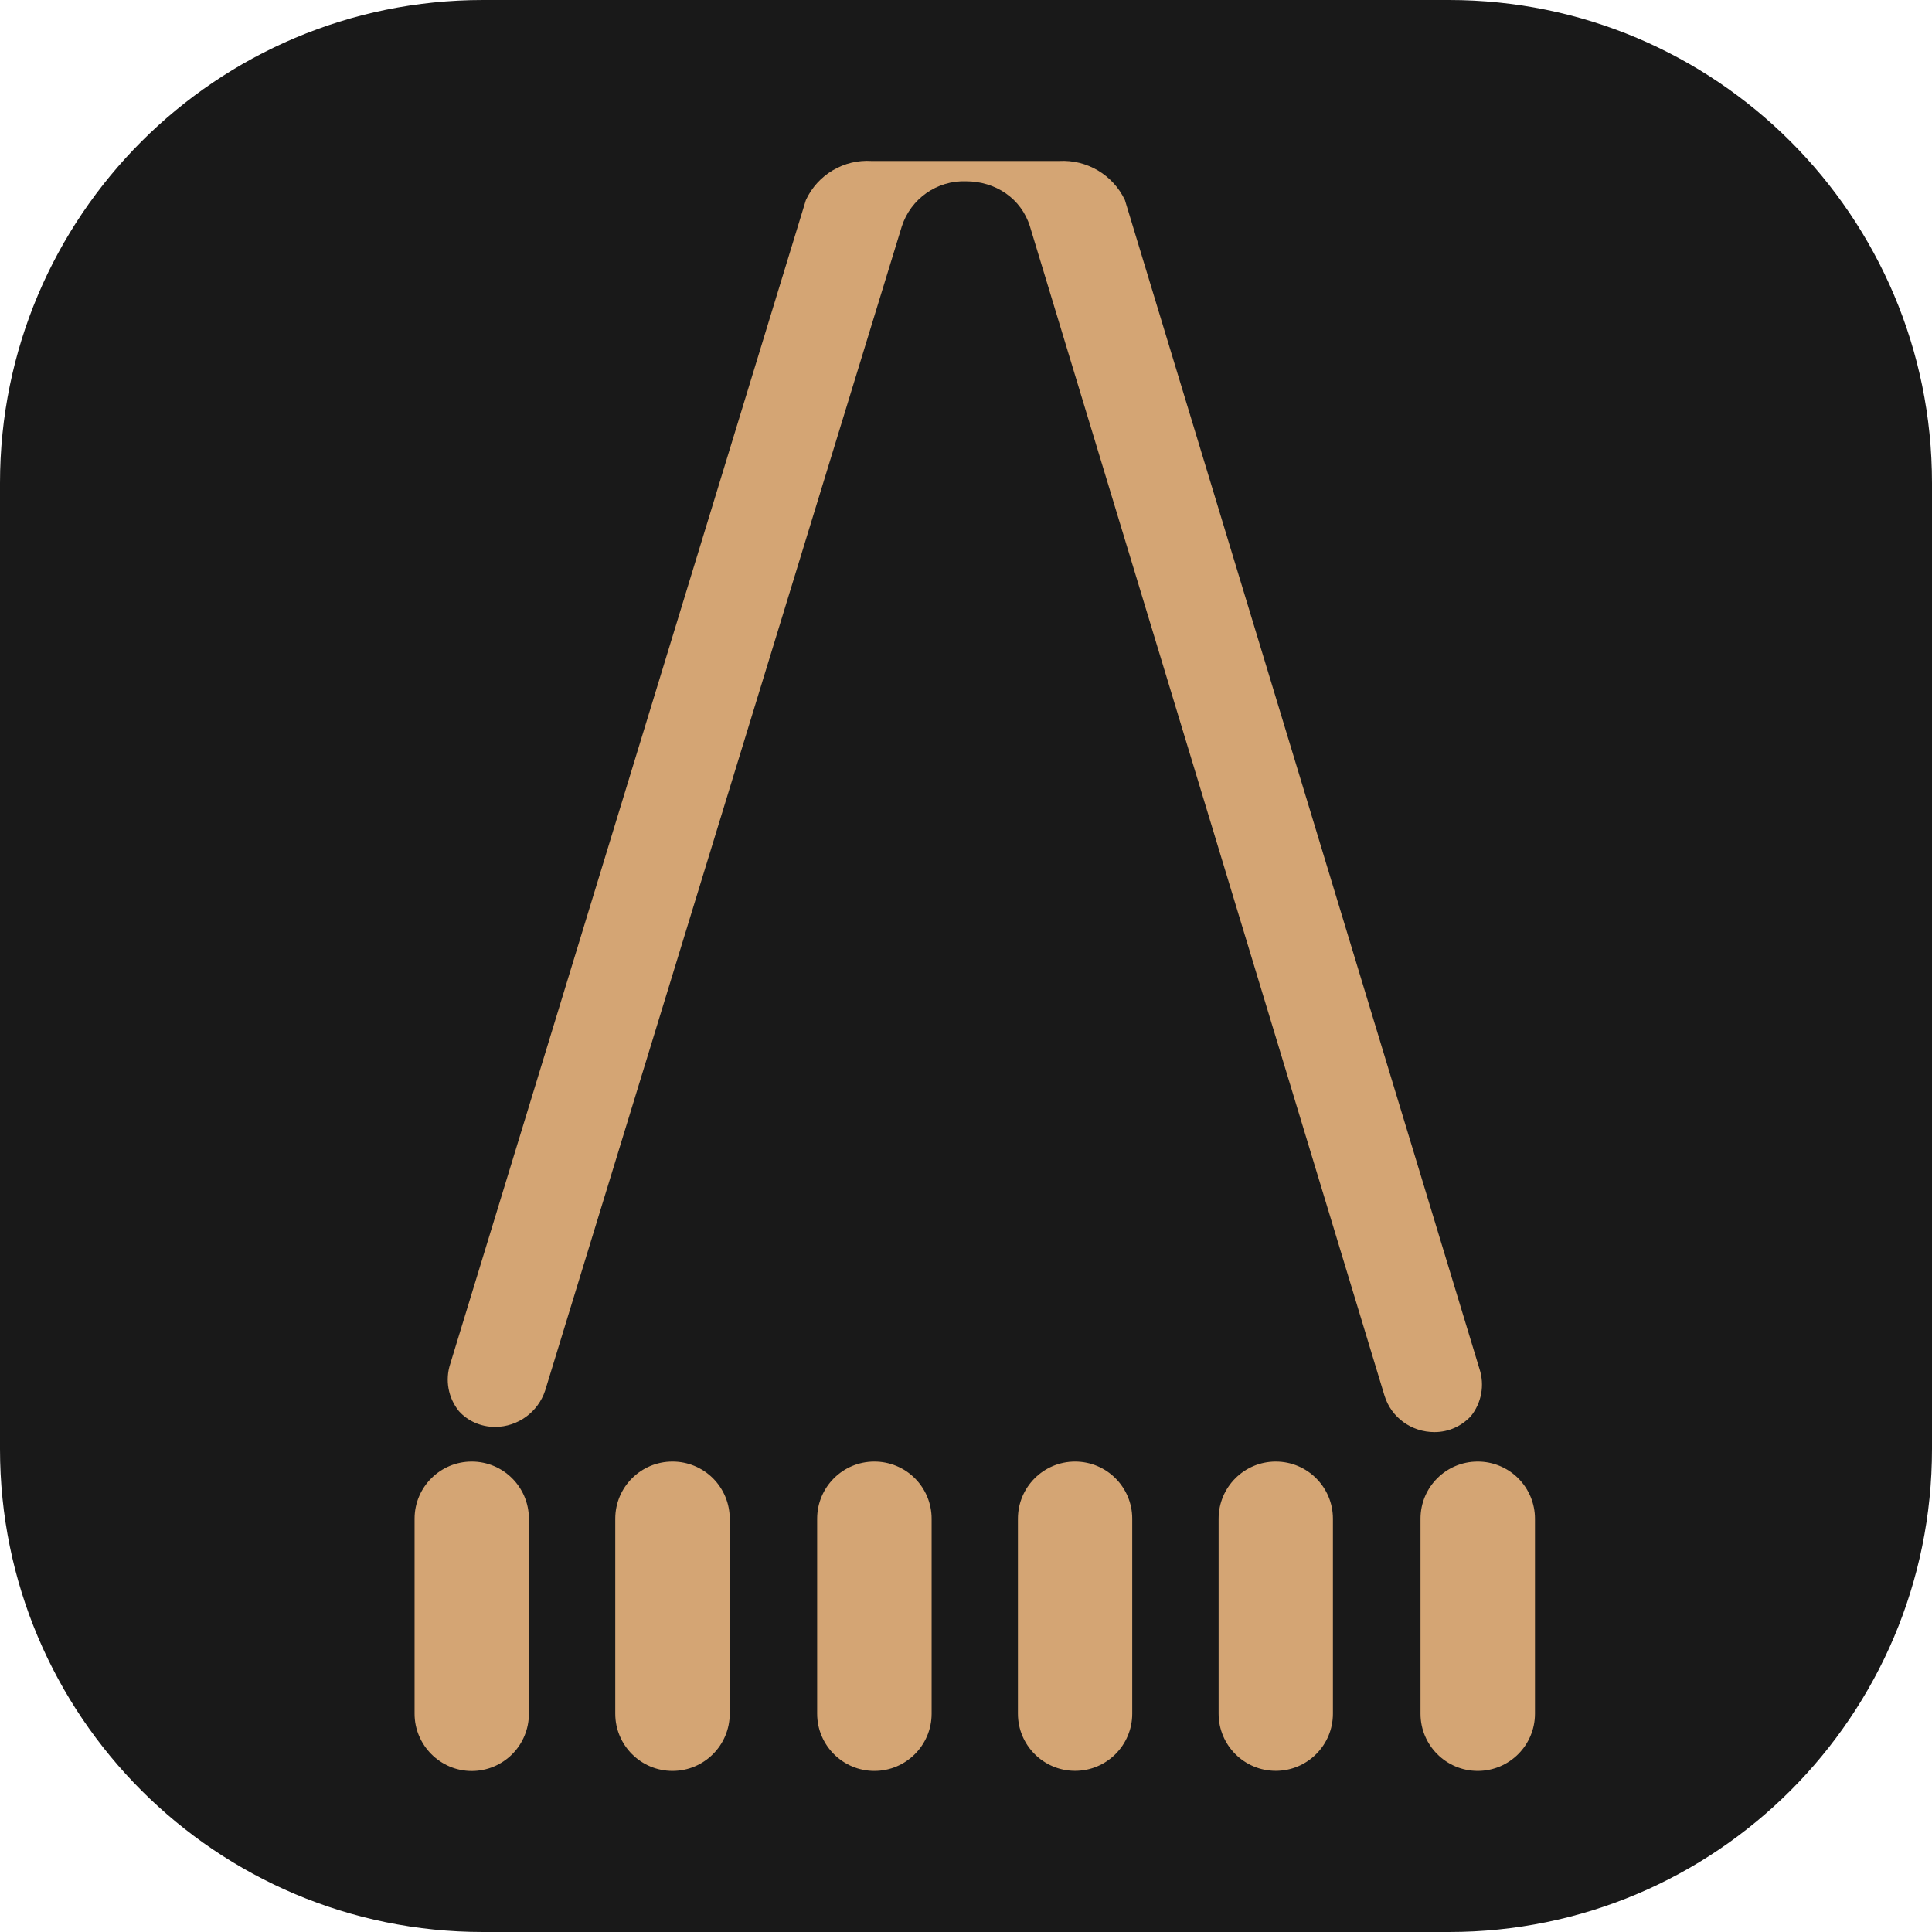
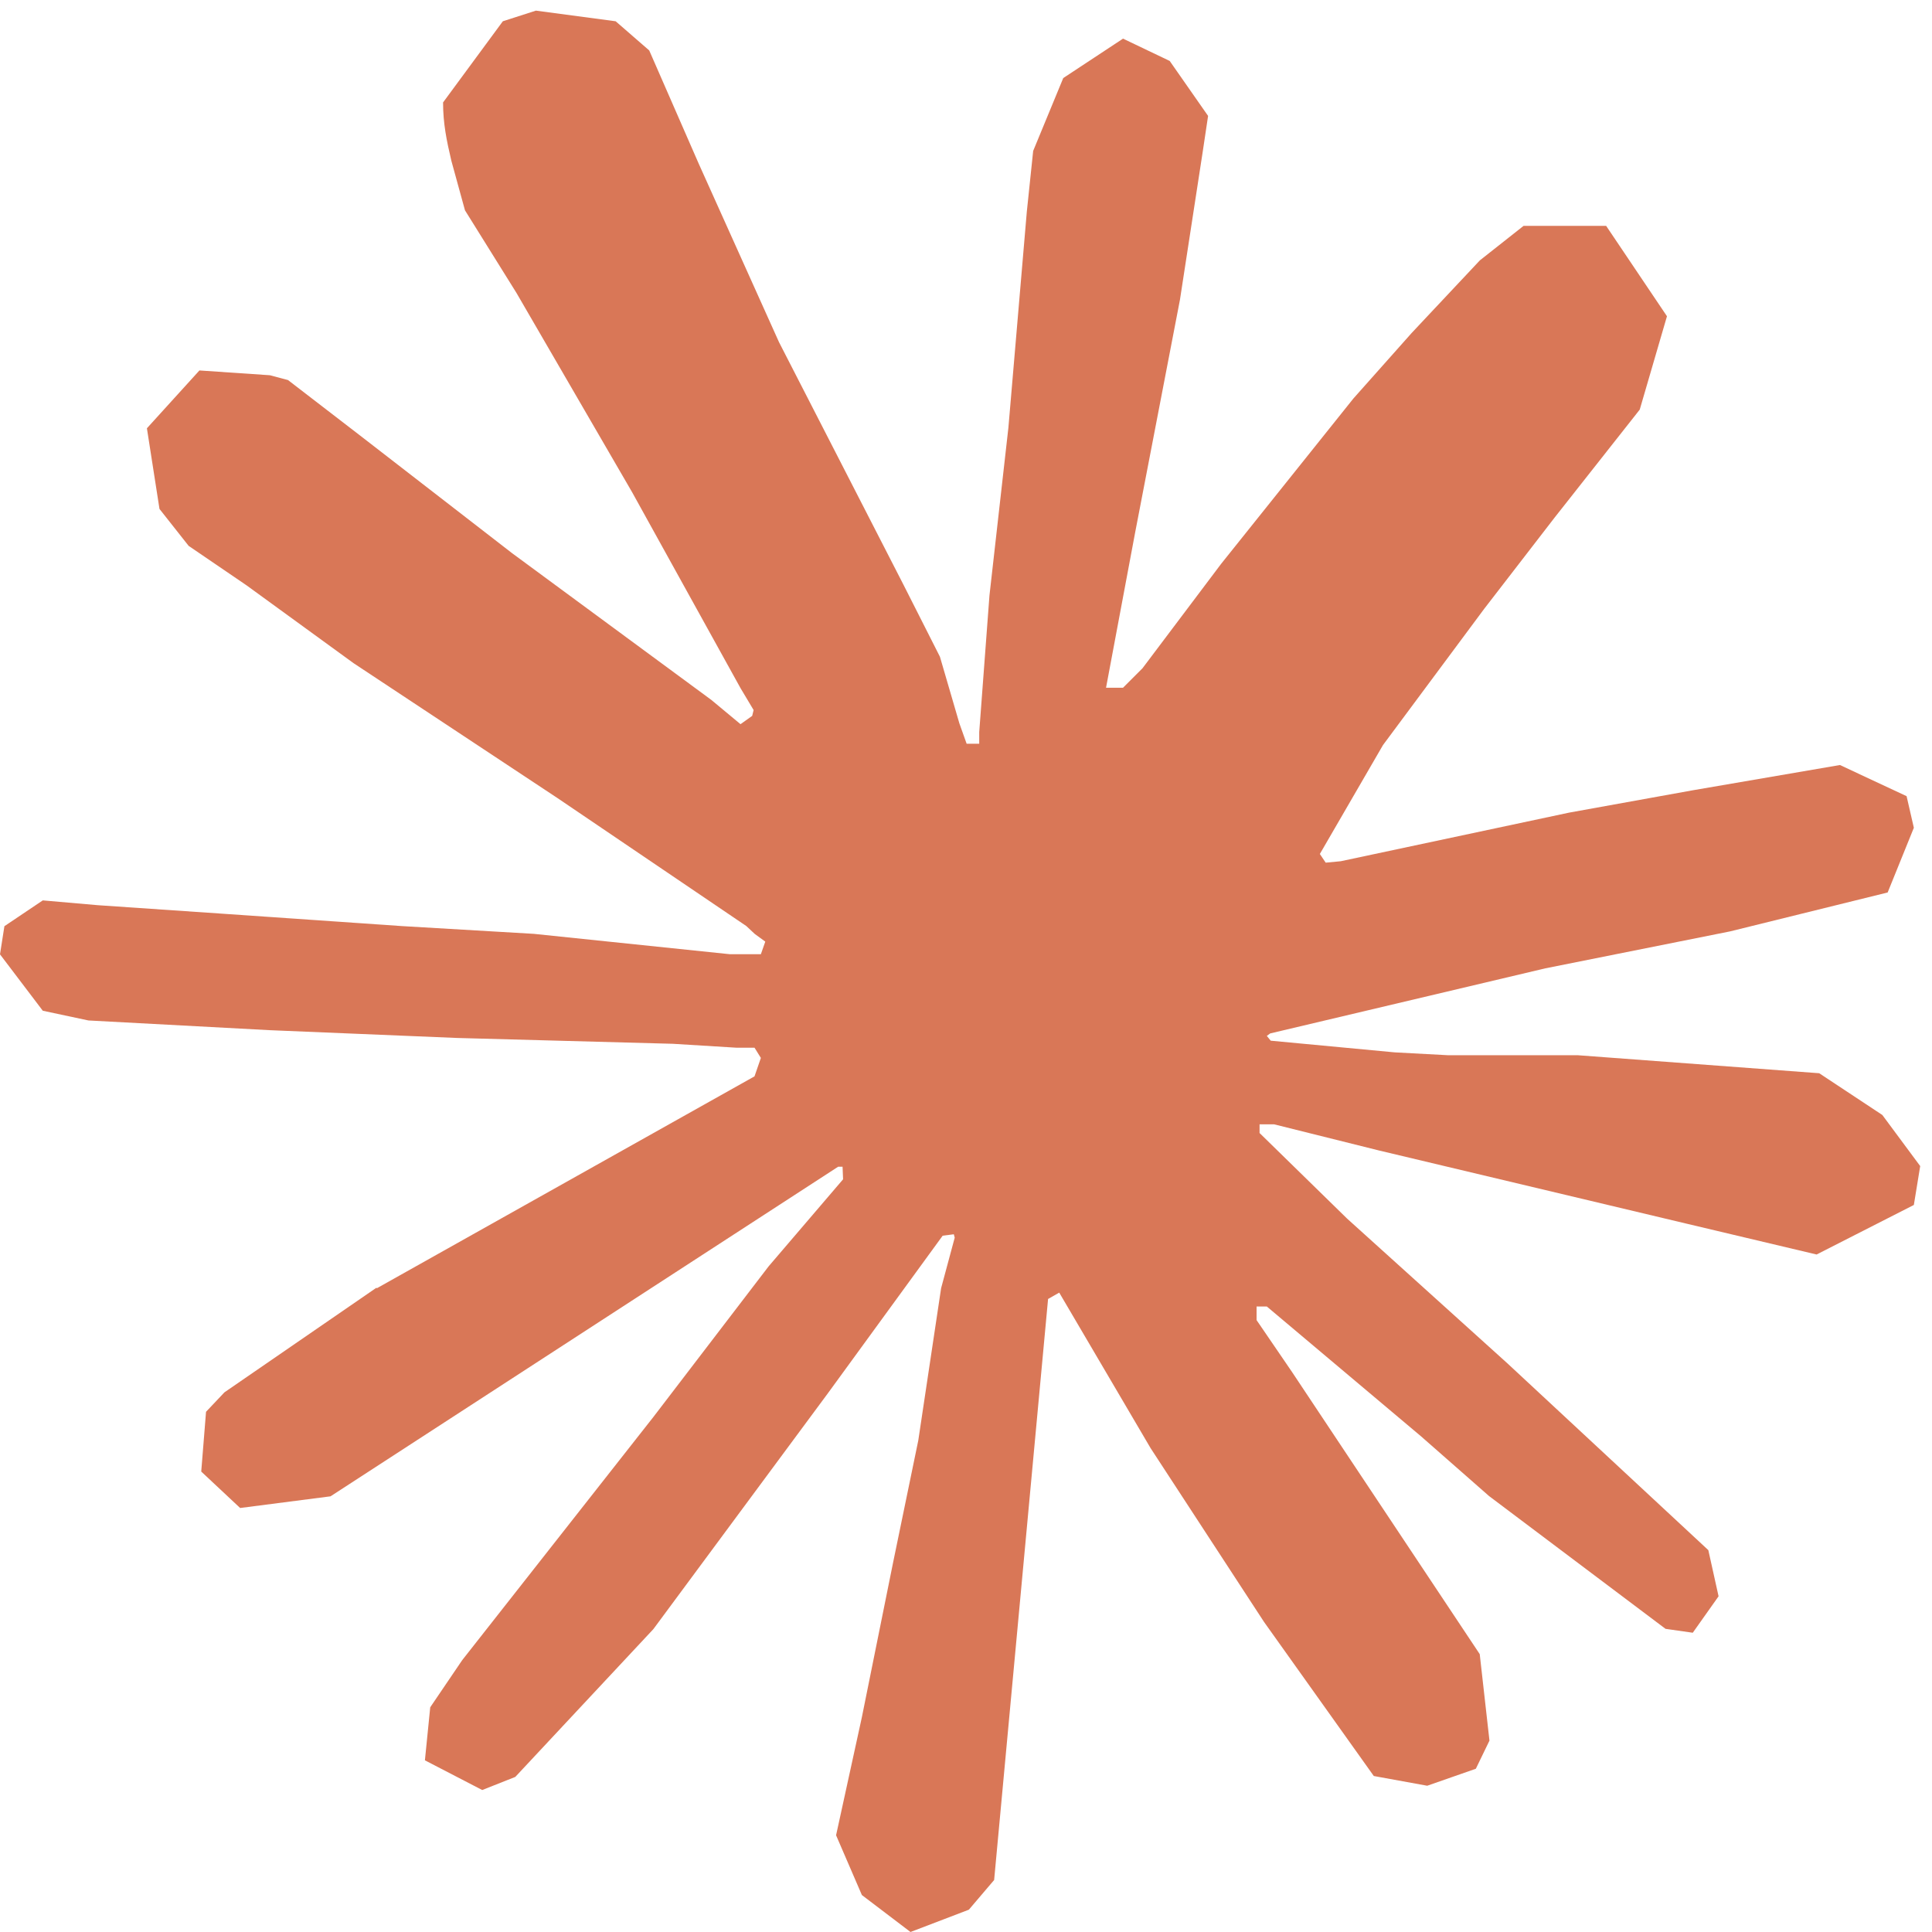
- <svg xmlns="http://www.w3.org/2000/svg" viewBox="0 0 24 24" role="img" aria-label="Anthropic">
-   <rect width="24" height="24" rx="6" fill="#191919" />
-   <path fill="#d4a574" d="M12 2.252c.367 0 .687.213.795.563l4.404 14.523c.084.272.336.452.62.452.18 0 .337-.075.452-.197a.626.626 0 0 0 .107-.59L13.974 2.485A.852.852 0 0 0 13.156 2H10.83a.842.842 0 0 0-.819.485L5.594 16.94a.624.624 0 0 0 .107.59c.108.121.272.196.451.196a.658.658 0 0 0 .62-.452l4.43-14.46A.81.81 0 0 1 12 2.252ZM5.86 18.156a.71.71 0 0 0-.71.71v2.422c0 .392.32.712.71.712a.71.71 0 0 0 .71-.712v-2.422a.71.71 0 0 0-.71-.71Zm2.493 0a.71.71 0 0 0-.71.71v2.422a.71.71 0 1 0 1.422 0v-2.422a.71.71 0 0 0-.712-.71Zm2.508 0a.71.71 0 0 0-.71.71v2.422a.71.71 0 1 0 1.422 0v-2.422a.71.71 0 0 0-.712-.71Zm2.494 0a.71.71 0 0 0-.71.71v2.422a.71.71 0 1 0 1.42 0v-2.422a.71.71 0 0 0-.71-.71Zm2.493 0a.71.71 0 0 0-.71.71v2.422a.71.71 0 1 0 1.42 0v-2.422a.71.71 0 0 0-.71-.71Zm2.508 0a.71.71 0 0 0-.71.71v2.422a.71.71 0 1 0 1.422 0v-2.422a.71.71 0 0 0-.712-.71Z" />
+ <svg xmlns="http://www.w3.org/2000/svg" width="1200" height="1200" viewBox="0 0 1200 1200">
+   <g id="g314">
+     <path id="path147" fill="#d97757" stroke="none" d="M 233.96 800.215 L 468.644 668.537 L 472.591 657.101 L 468.644 650.738 L 457.208 650.738 L 417.987 648.322 L 283.893 644.698 L 167.597 639.866 L 54.926 633.826 L 26.577 627.785 L 3.3e-05 592.752 L 2.738 575.275 L 26.577 559.248 L 60.725 562.228 L 136.188 567.383 L 249.423 575.195 L 331.57 580.027 L 453.262 592.671 L 472.591 592.671 L 475.329 584.859 L 468.725 580.027 L 463.571 575.195 L 346.389 495.785 L 219.544 411.866 L 153.101 363.544 L 117.181 339.06 L 99.06 316.107 L 91.248 266.014 L 123.866 230.094 L 167.678 233.074 L 178.873 236.054 L 223.248 270.201 L 318.04 343.57 L 441.826 434.738 L 459.946 449.799 L 467.195 444.644 L 468.081 441.02 L 459.946 427.409 L 392.617 305.718 L 320.779 181.933 L 288.805 130.631 L 280.349 99.866 C 277.369 87.221 275.195 76.591 275.195 63.624 L 312.322 13.208 L 332.859 6.604 L 382.389 13.208 L 403.248 31.329 L 434.014 101.718 L 483.866 212.537 L 561.181 363.221 L 583.812 407.919 L 595.893 449.315 L 600.403 461.96 L 608.215 461.96 L 608.215 454.712 L 614.577 369.826 L 626.336 265.611 L 637.772 131.517 L 641.718 93.745 L 660.403 48.483 L 697.53 24 L 726.524 37.852 L 750.363 72 L 747.06 94.067 L 732.886 186.201 L 705.101 330.524 L 686.98 427.168 L 697.53 427.168 L 709.611 415.087 L 758.497 350.175 L 840.644 247.49 L 876.886 206.738 L 919.168 161.718 L 946.309 140.295 L 997.611 140.295 L 1035.383 196.43 L 1018.47 254.416 L 965.638 321.423 L 921.826 378.202 L 859.007 462.765 L 819.785 530.416 L 823.409 535.812 L 832.752 534.926 L 974.658 504.725 L 1051.329 490.873 L 1142.819 475.168 L 1184.215 494.497 L 1188.725 514.148 L 1172.456 554.336 L 1074.604 578.497 L 959.839 601.45 L 788.94 641.879 L 786.846 643.409 L 789.262 646.389 L 866.255 653.638 L 899.195 655.409 L 979.812 655.409 L 1129.933 666.604 L 1169.154 692.537 L 1192.671 724.269 L 1188.725 748.43 L 1128.322 779.195 L 1046.819 759.866 L 856.591 714.604 L 791.356 698.336 L 782.336 698.336 L 782.336 703.732 L 836.698 756.886 L 936.322 846.846 L 1061.074 962.819 L 1067.436 991.49 L 1051.409 1014.121 L 1034.497 1011.705 L 924.886 929.235 L 882.604 892.108 L 786.846 811.49 L 780.483 811.49 L 780.483 819.946 L 802.55 852.242 L 919.087 1027.409 L 925.128 1081.128 L 916.671 1098.604 L 886.47 1109.154 L 853.289 1103.114 L 785.074 1007.356 L 714.685 899.517 L 657.906 802.872 L 650.98 806.819 L 617.477 1167.705 L 601.772 1186.148 L 565.53 1200 L 535.329 1177.047 L 519.302 1139.92 L 535.329 1066.551 L 554.658 970.792 L 570.362 894.685 L 584.537 800.134 L 592.993 768.725 L 592.43 766.631 L 585.503 767.517 L 514.228 865.369 L 405.826 1011.866 L 320.054 1103.678 L 299.517 1111.812 L 263.92 1093.369 L 267.221 1060.43 L 287.114 1031.114 L 405.826 880.107 L 477.423 786.524 L 523.651 732.483 L 523.329 724.671 L 520.591 724.671 L 205.289 929.396 L 149.154 936.644 L 124.993 914.014 L 127.973 876.886 L 139.409 864.805 L 234.201 799.57 L 233.879 799.893 Z" />
+   </g>
</svg>
